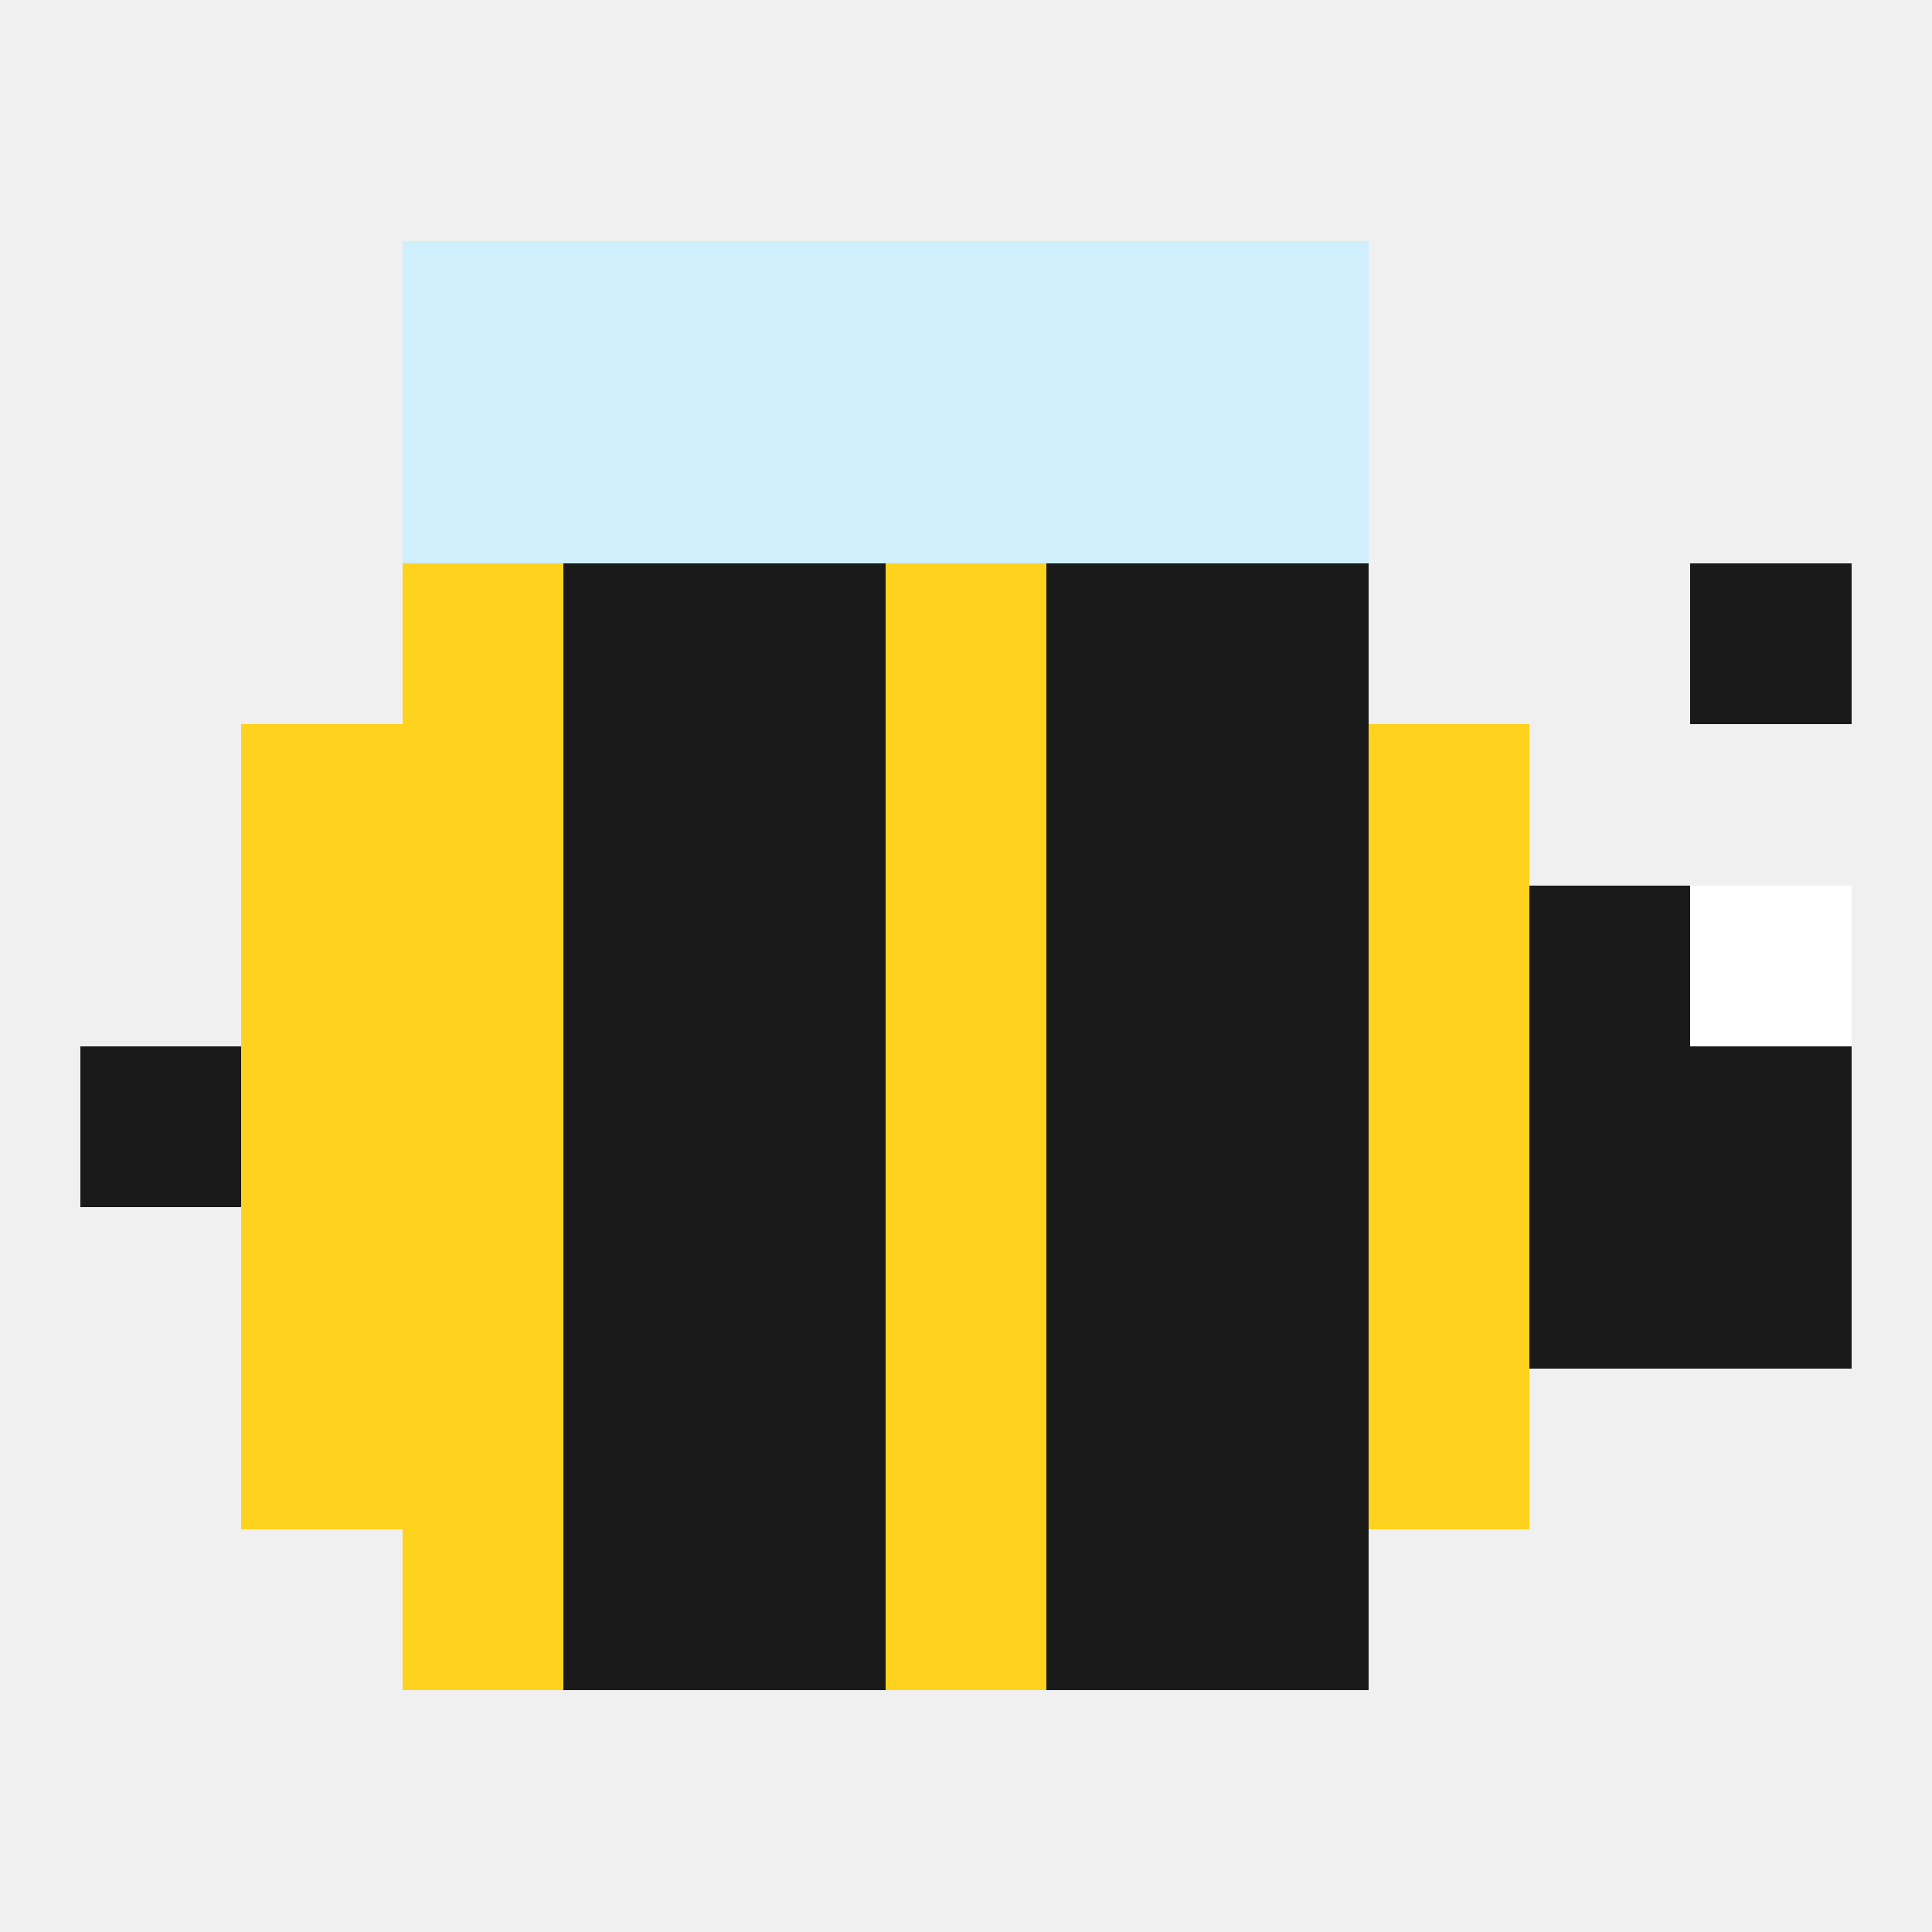
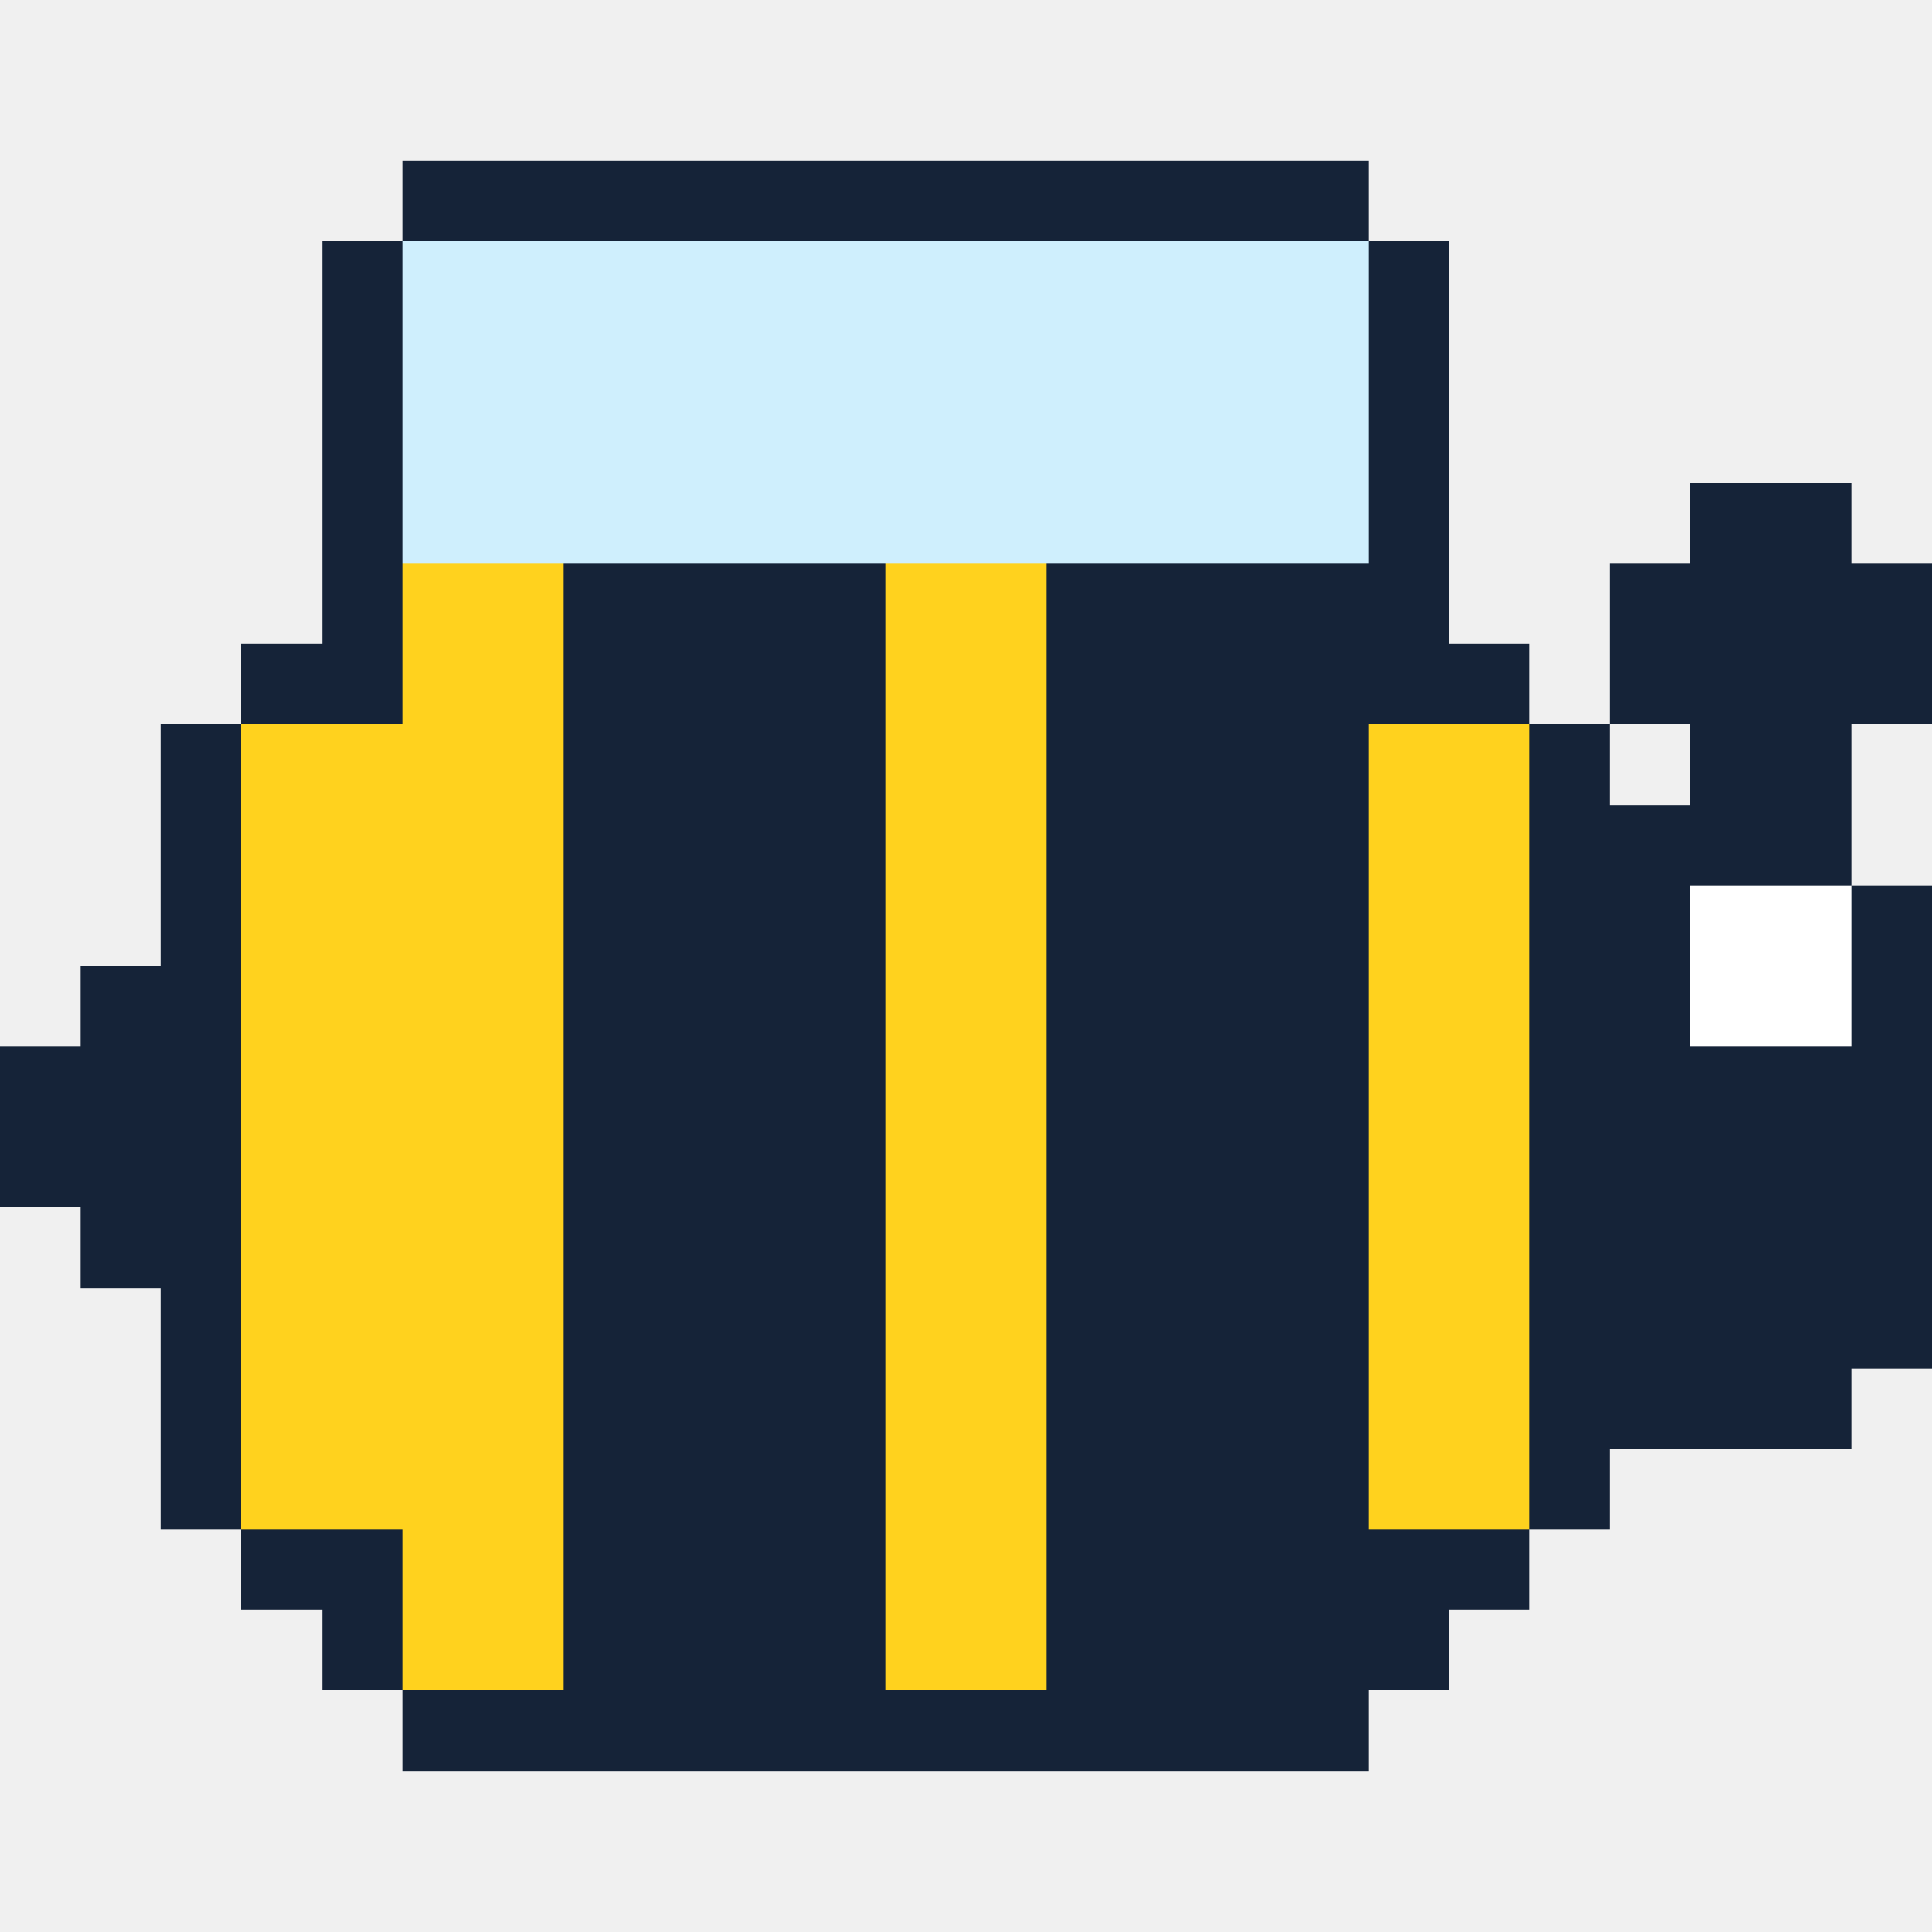
<svg xmlns="http://www.w3.org/2000/svg" viewBox="2.5 1.5 12 12" width="40" height="40" shape-rendering="crispEdges">
+   <path fill="#152338" d="M5 2.5h6v.5H5zM4.5 3h7v.5H4.5zM4.5 3.5h7v.5H4.5zM4.5 4h7v.5H4.5zM4.5 4.5h7v.5H4.5zM13 4.5h1v.5H13zM4.5 5h7v.5H4.5zM12.5 5h2v.5H12.5zM4 5.5h8v.5H4zM12.5 5.5h2v.5H12.5zM3.5 6h9v.5H3.5zM13 6h1v.5H13zM3.5 6.5h10.5v.5H3.5zM3.5 7h11v.5H3.5zM3 7.5h11.5v.5H3zM2.5 8h12v.5H2.5zM2.5 8.5h12v.5H2.5zM3 9h11.5v.5H3zM3.5 9.5h11v.5H3.5zM3.5 10h10.5v.5H3.5zM3.5 10.5h9v.5H3.5zM4 11h8v.5H4zM4.5 11.5h7v.5H4.5zM5 12h6v.5H5z" />
  <g fill="#cfeffd">
    <rect x="5" y="3" width="3" height="2" />
    <rect x="8" y="3" width="3" height="2" />
  </g>
  <g fill="#ffd21e">
    <rect x="4" y="6" width="8" height="5" />
    <rect x="5" y="5" width="6" height="1" />
    <rect x="5" y="11" width="6" height="1" />
  </g>
-   <g fill="#1a1a1a">
+   <g fill="#152338">
    <rect x="6" y="5" width="2" height="7" />
    <rect x="9" y="5" width="2" height="7" />
  </g>
-   <rect x="12" y="7" width="2" height="3" fill="#1a1a1a" />
+   <rect x="12" y="7" width="2" height="3" fill="#152338" />
  <rect x="13" y="7" width="1" height="1" fill="#fff" />
-   <rect x="3" y="8" width="1" height="1" fill="#1a1a1a" />
-   <rect x="13" y="5" width="1" height="1" fill="#1a1a1a" />
+   <rect x="3" y="8" width="1" height="1" fill="#152338" />
+   <rect x="13" y="5" width="1" height="1" fill="#152338" />
</svg>
